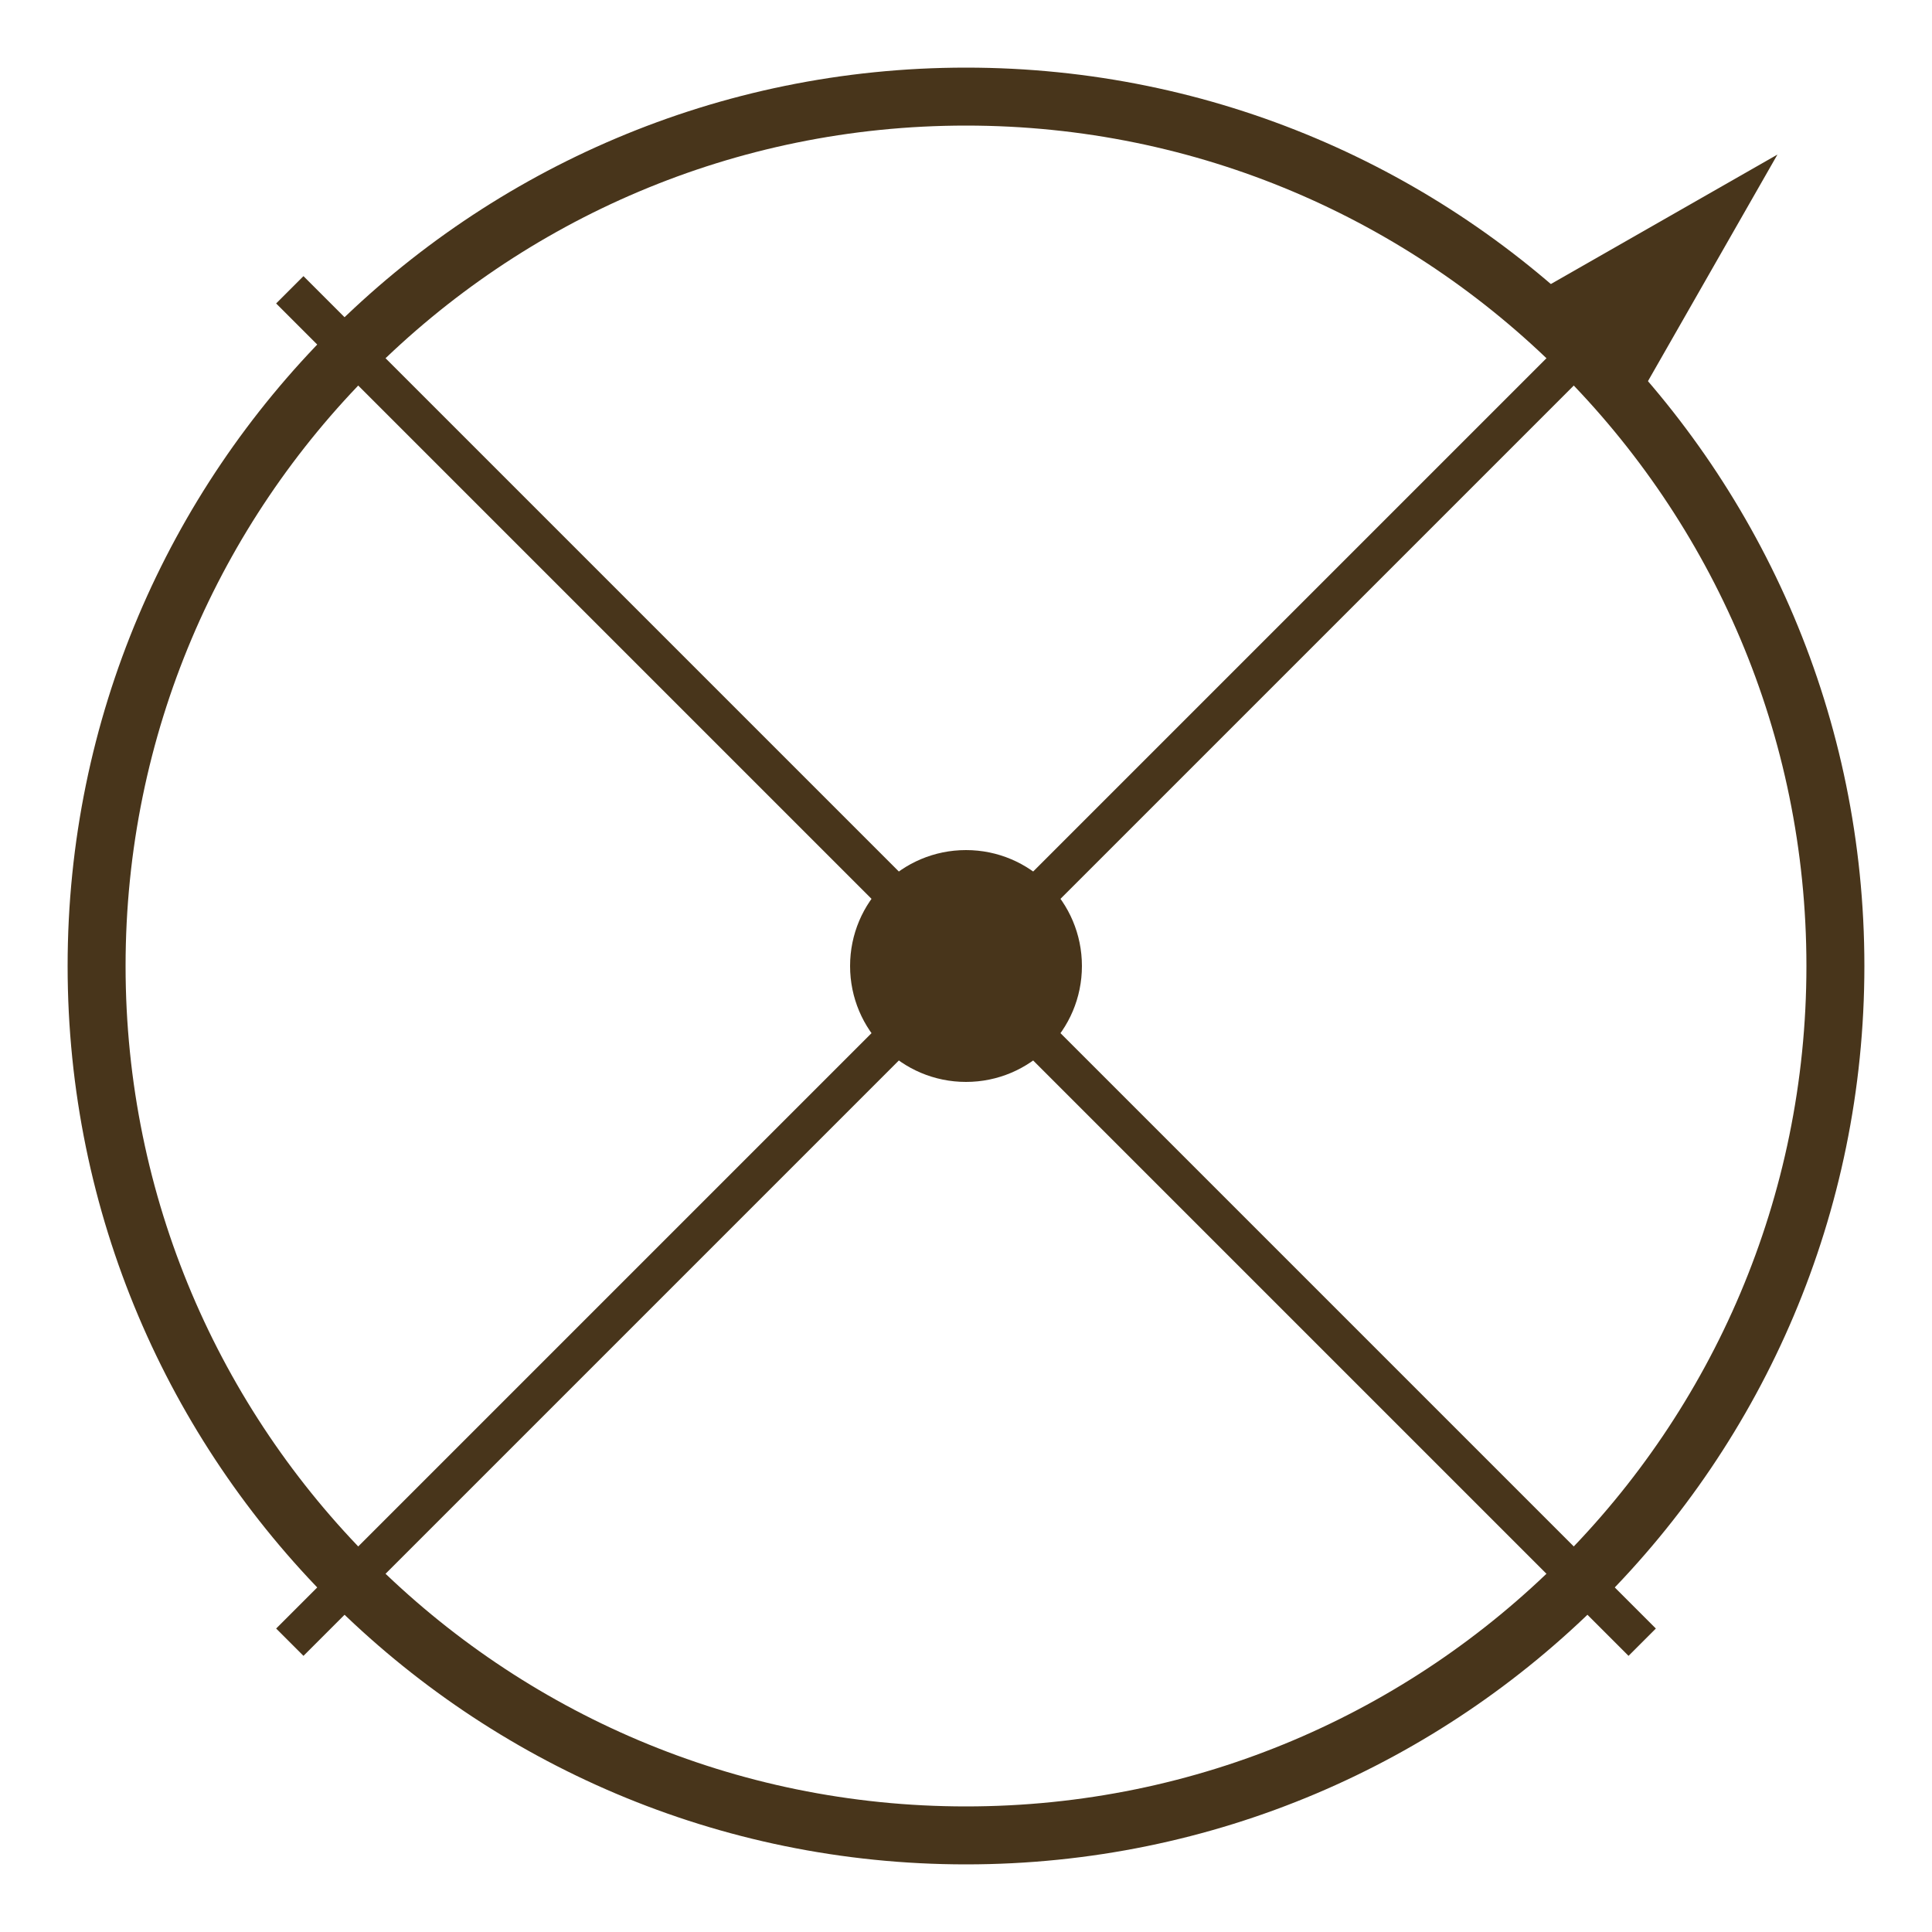
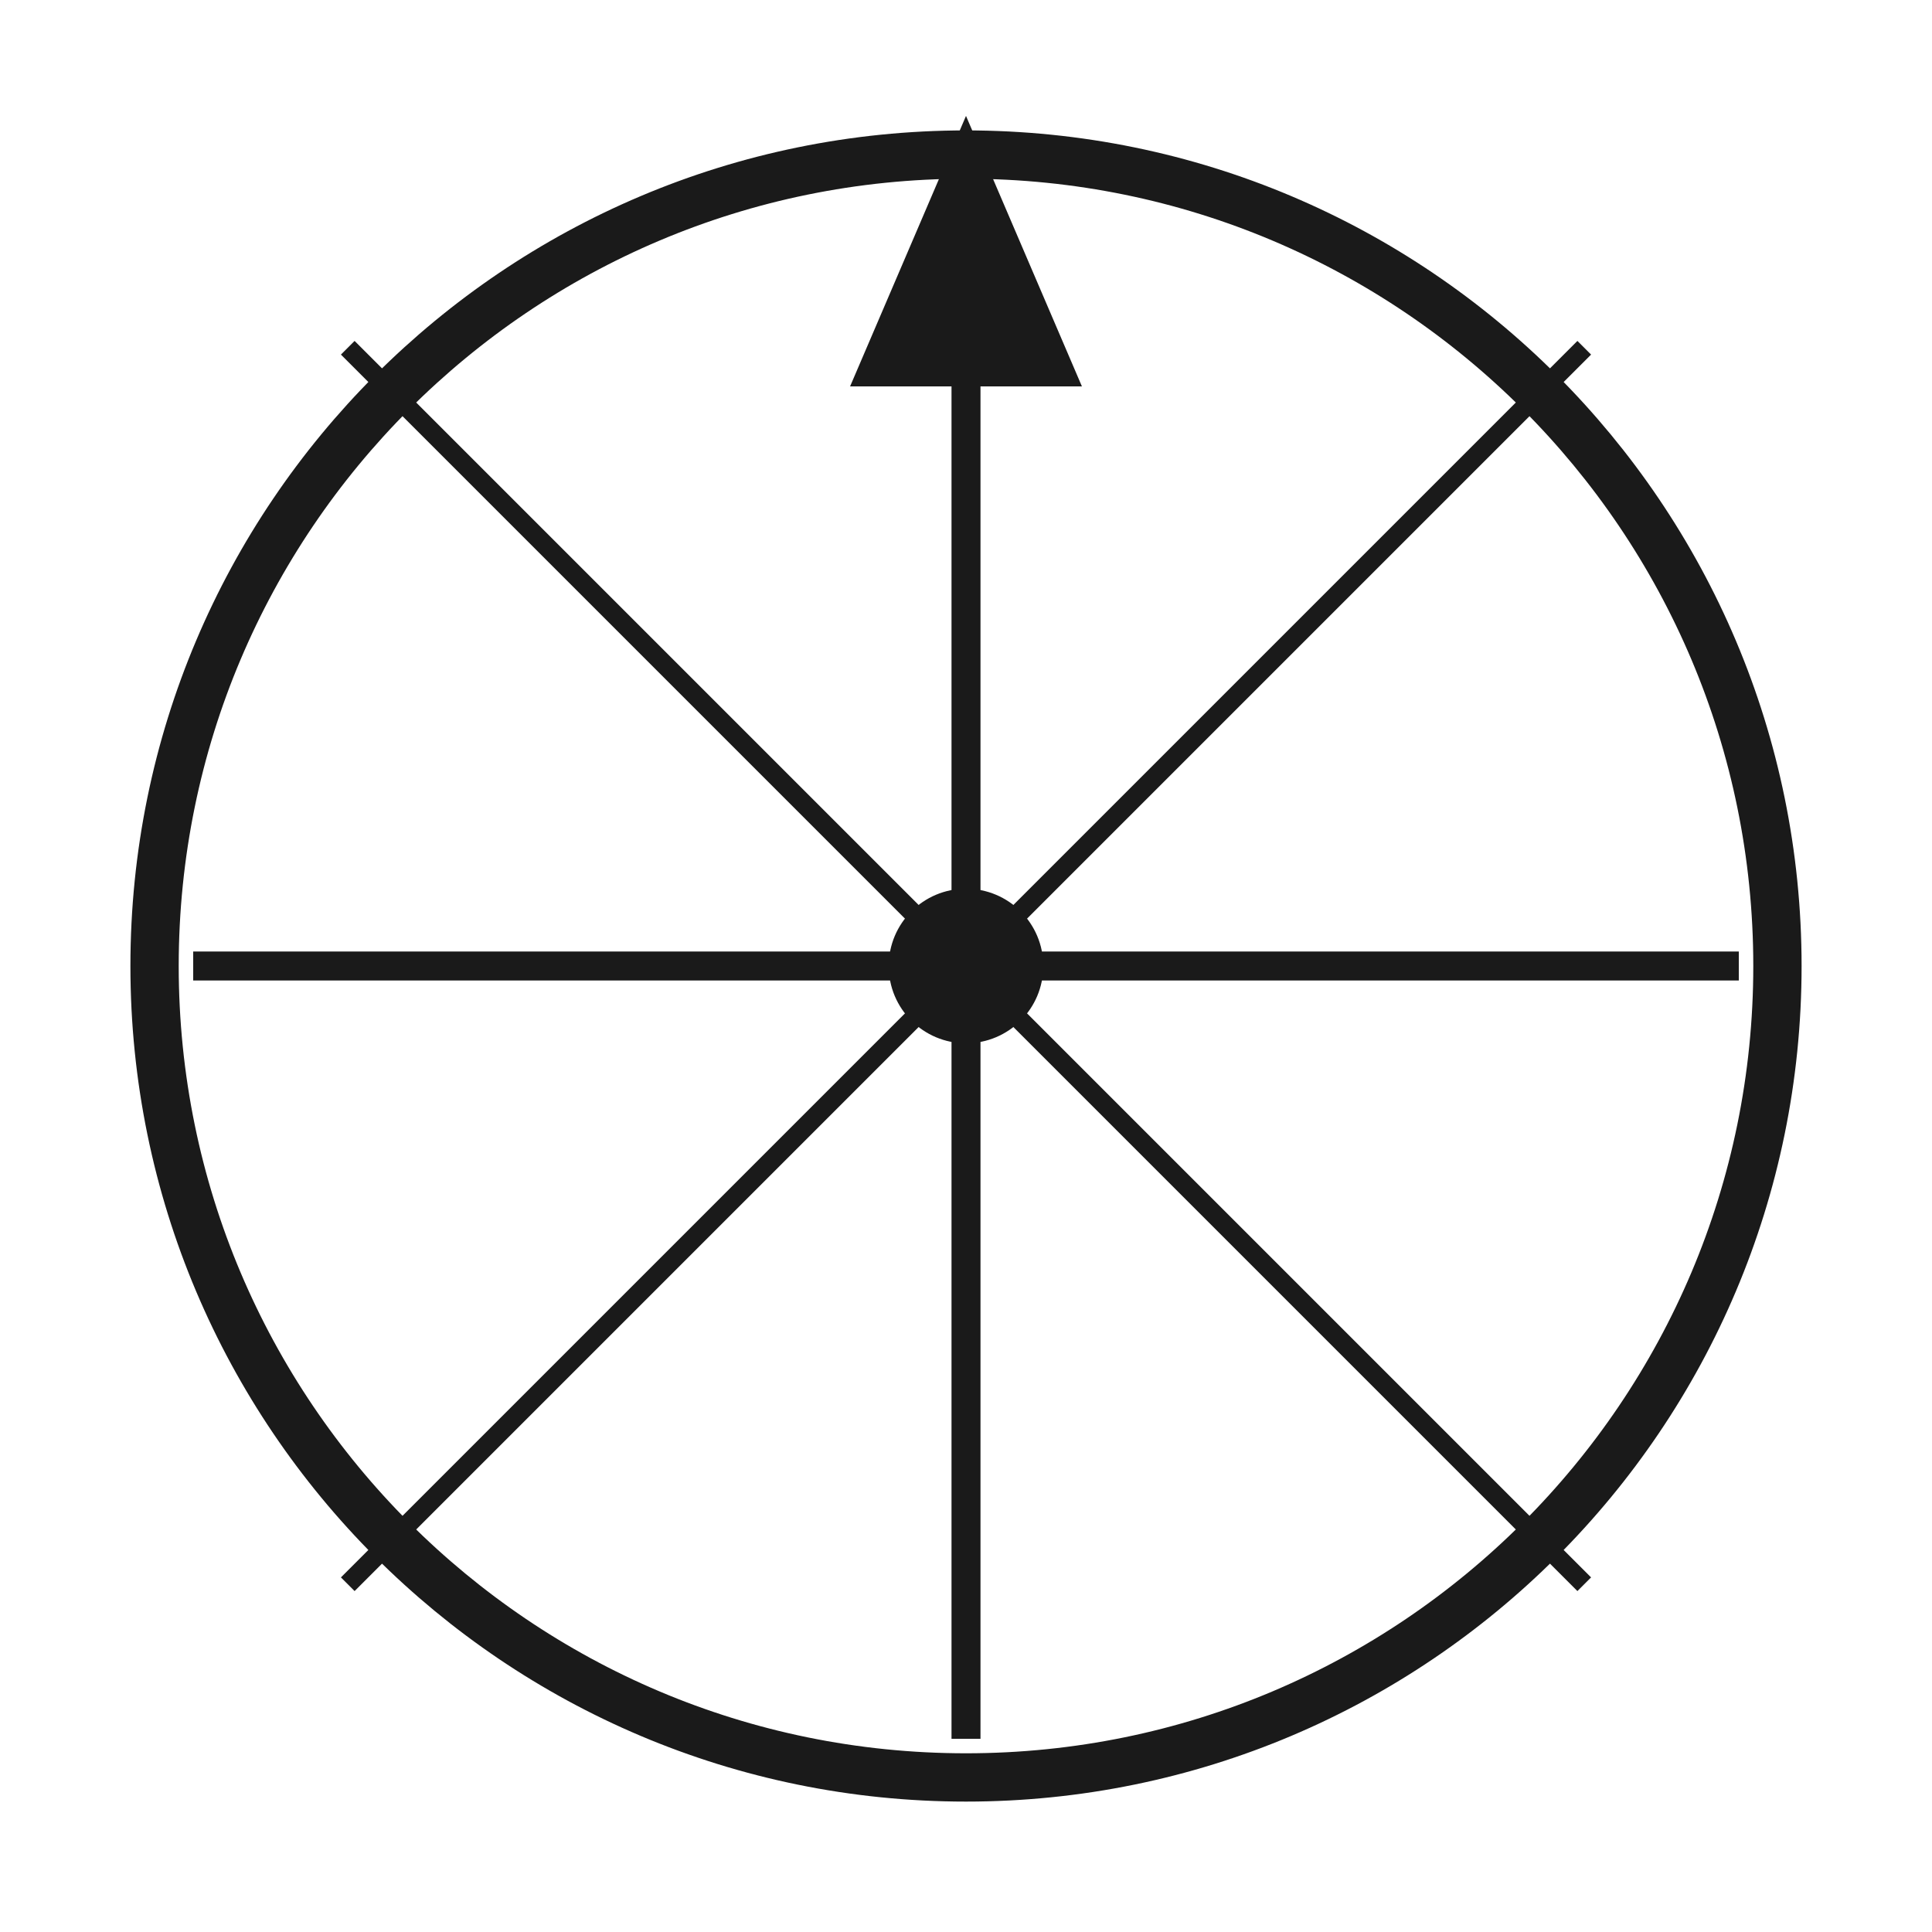
<svg xmlns="http://www.w3.org/2000/svg" width="32" height="32" viewBox="0 0 100 100" fill="none">
-   <circle cx="50" cy="50" r="45" stroke="#48351b" stroke-width="3" />
-   <line x1="15" y1="15" x2="85" y2="85" stroke="#48351b" stroke-width="2" />
-   <line x1="15" y1="85" x2="85" y2="15" stroke="#48351b" stroke-width="2" />
-   <circle cx="50" cy="50" r="6" fill="#48351b" />
-   <polygon points="92,8 78,16 84,22" fill="#48351b" />
+   <circle cx="50" cy="50" r="42" stroke="#1A1A1A" stroke-width="2.5" />
+   <line x1="50" y1="10" x2="50" y2="90" stroke="#1A1A1A" stroke-width="1.5" />
+   <line x1="10" y1="50" x2="90" y2="50" stroke="#1A1A1A" stroke-width="1.5" />
+   <line x1="18" y1="18" x2="82" y2="82" stroke="#1A1A1A" stroke-width="1" />
+   <line x1="82" y1="18" x2="18" y2="82" stroke="#1A1A1A" stroke-width="1" />
+   <circle cx="50" cy="50" r="4" fill="#1A1A1A" />
+   <polygon points="50,6 44,20 56,20" fill="#1A1A1A" />
</svg>
